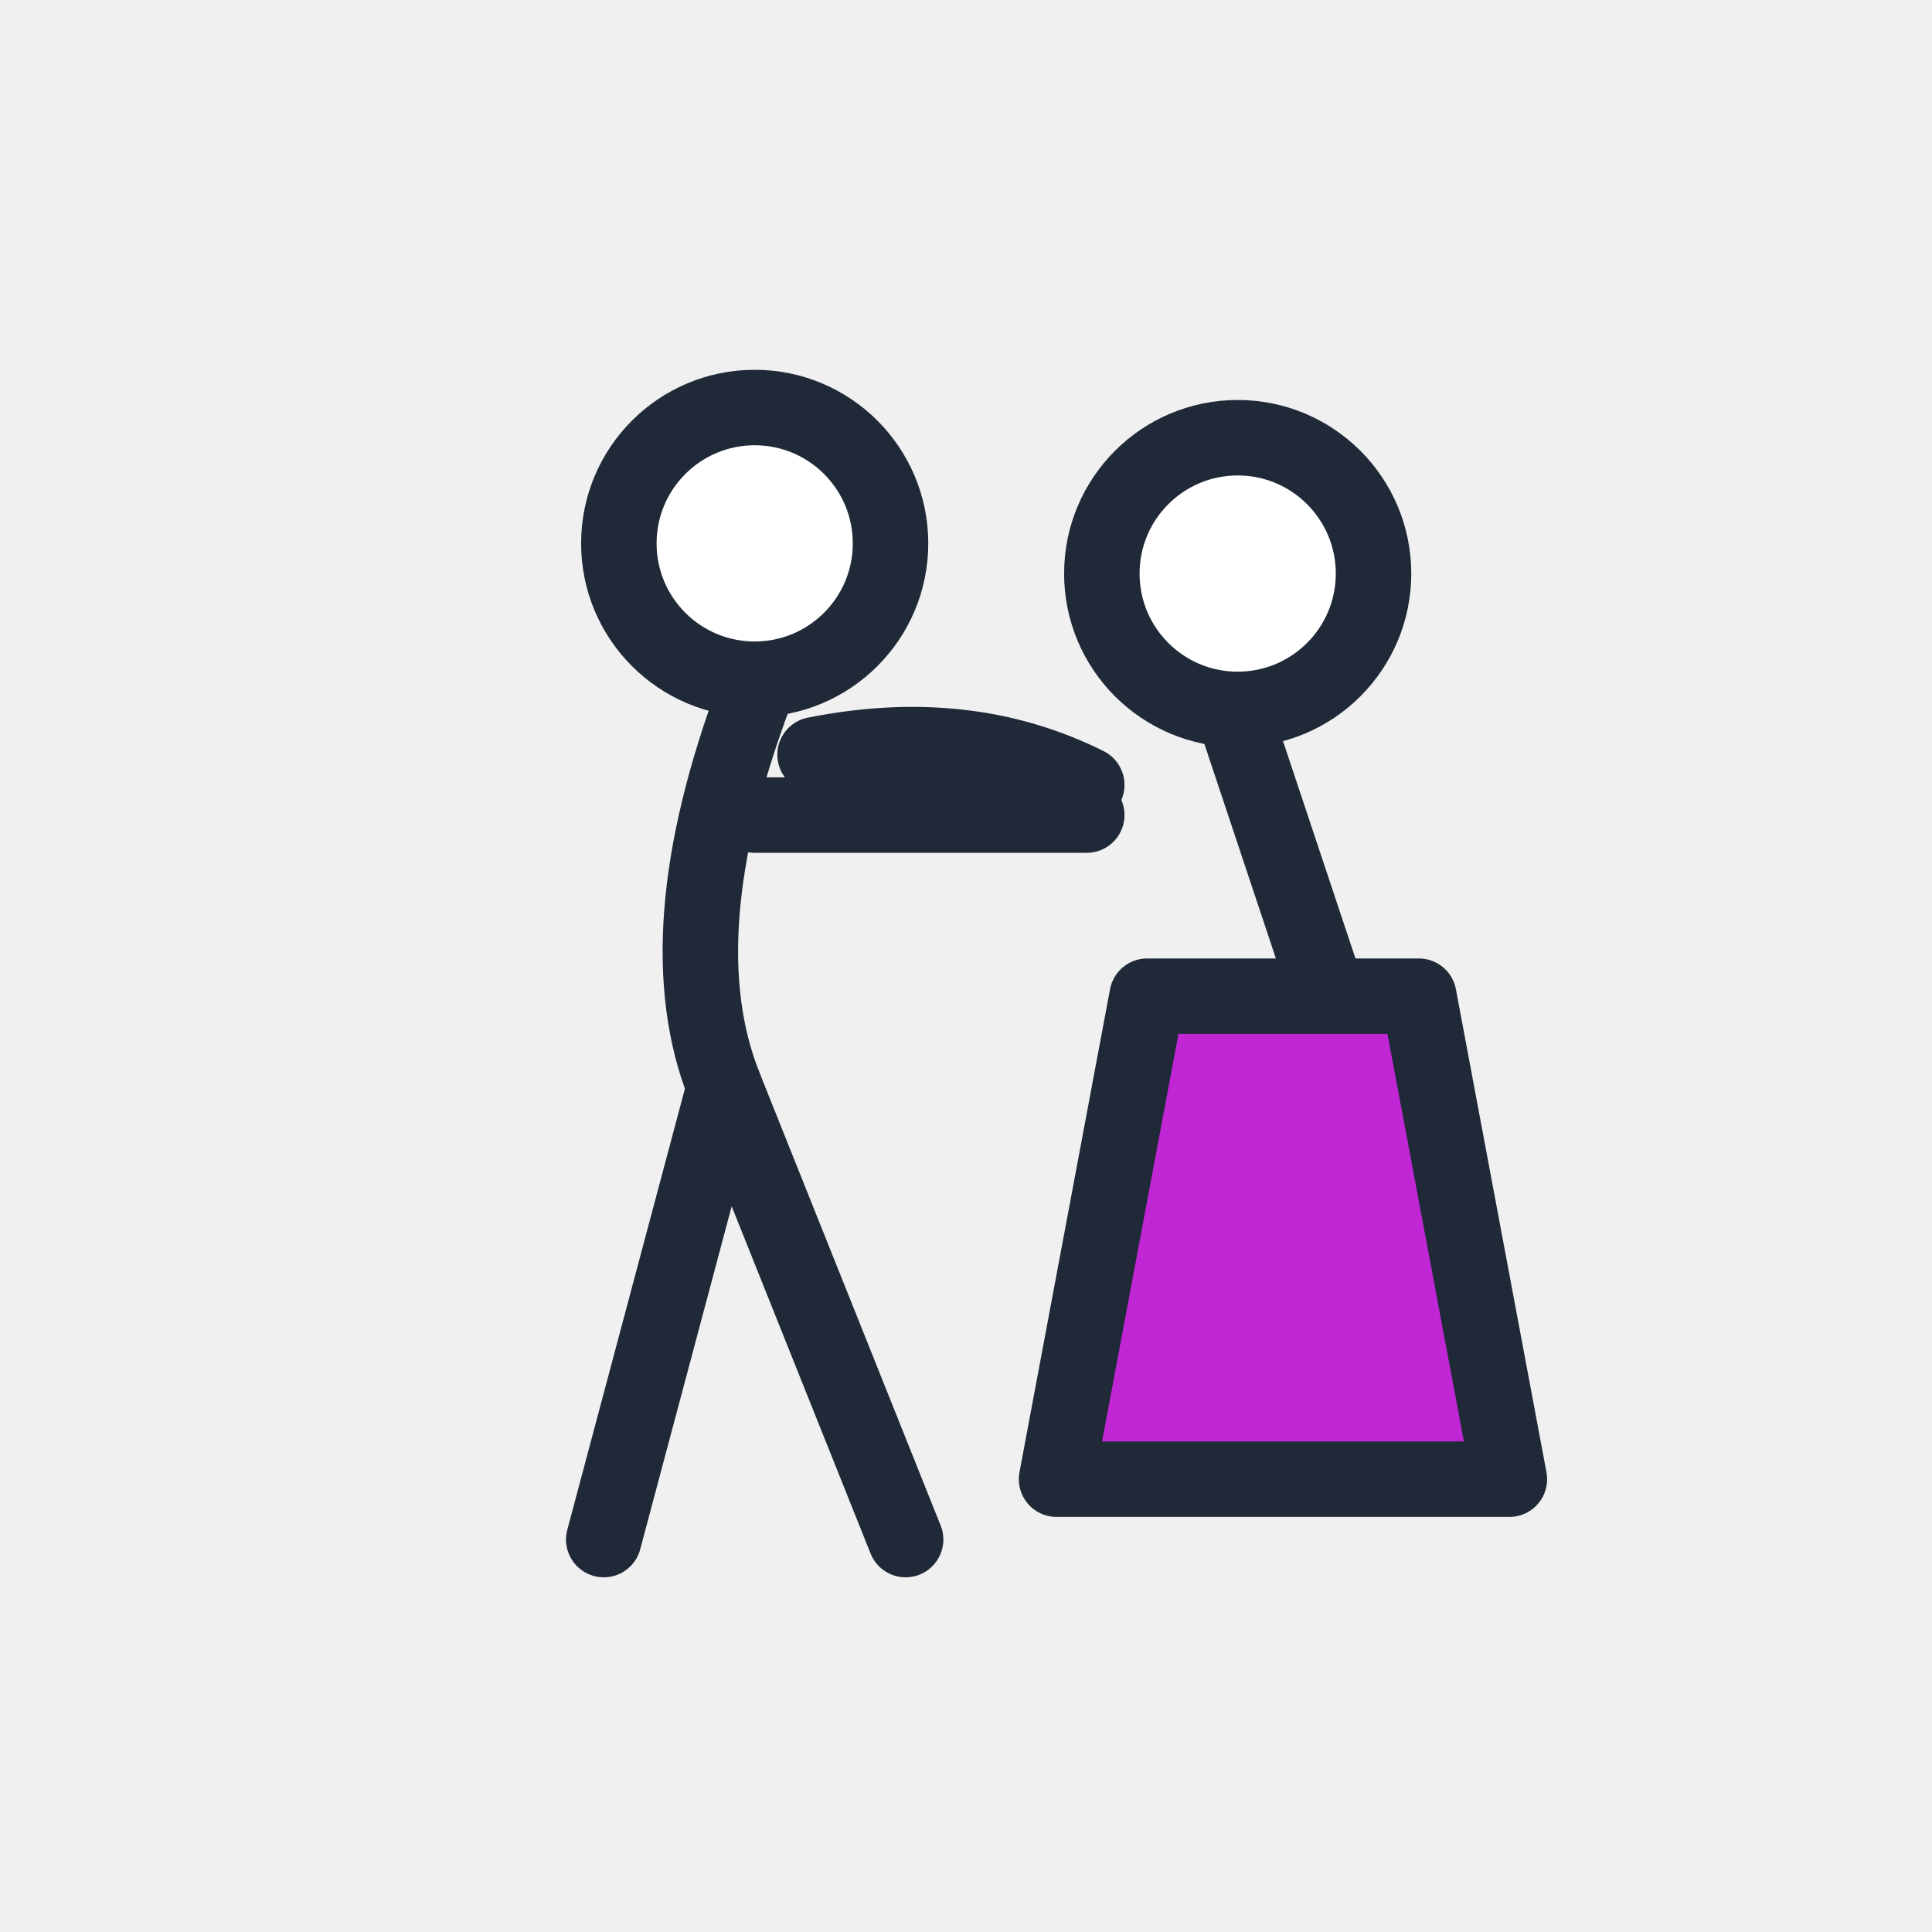
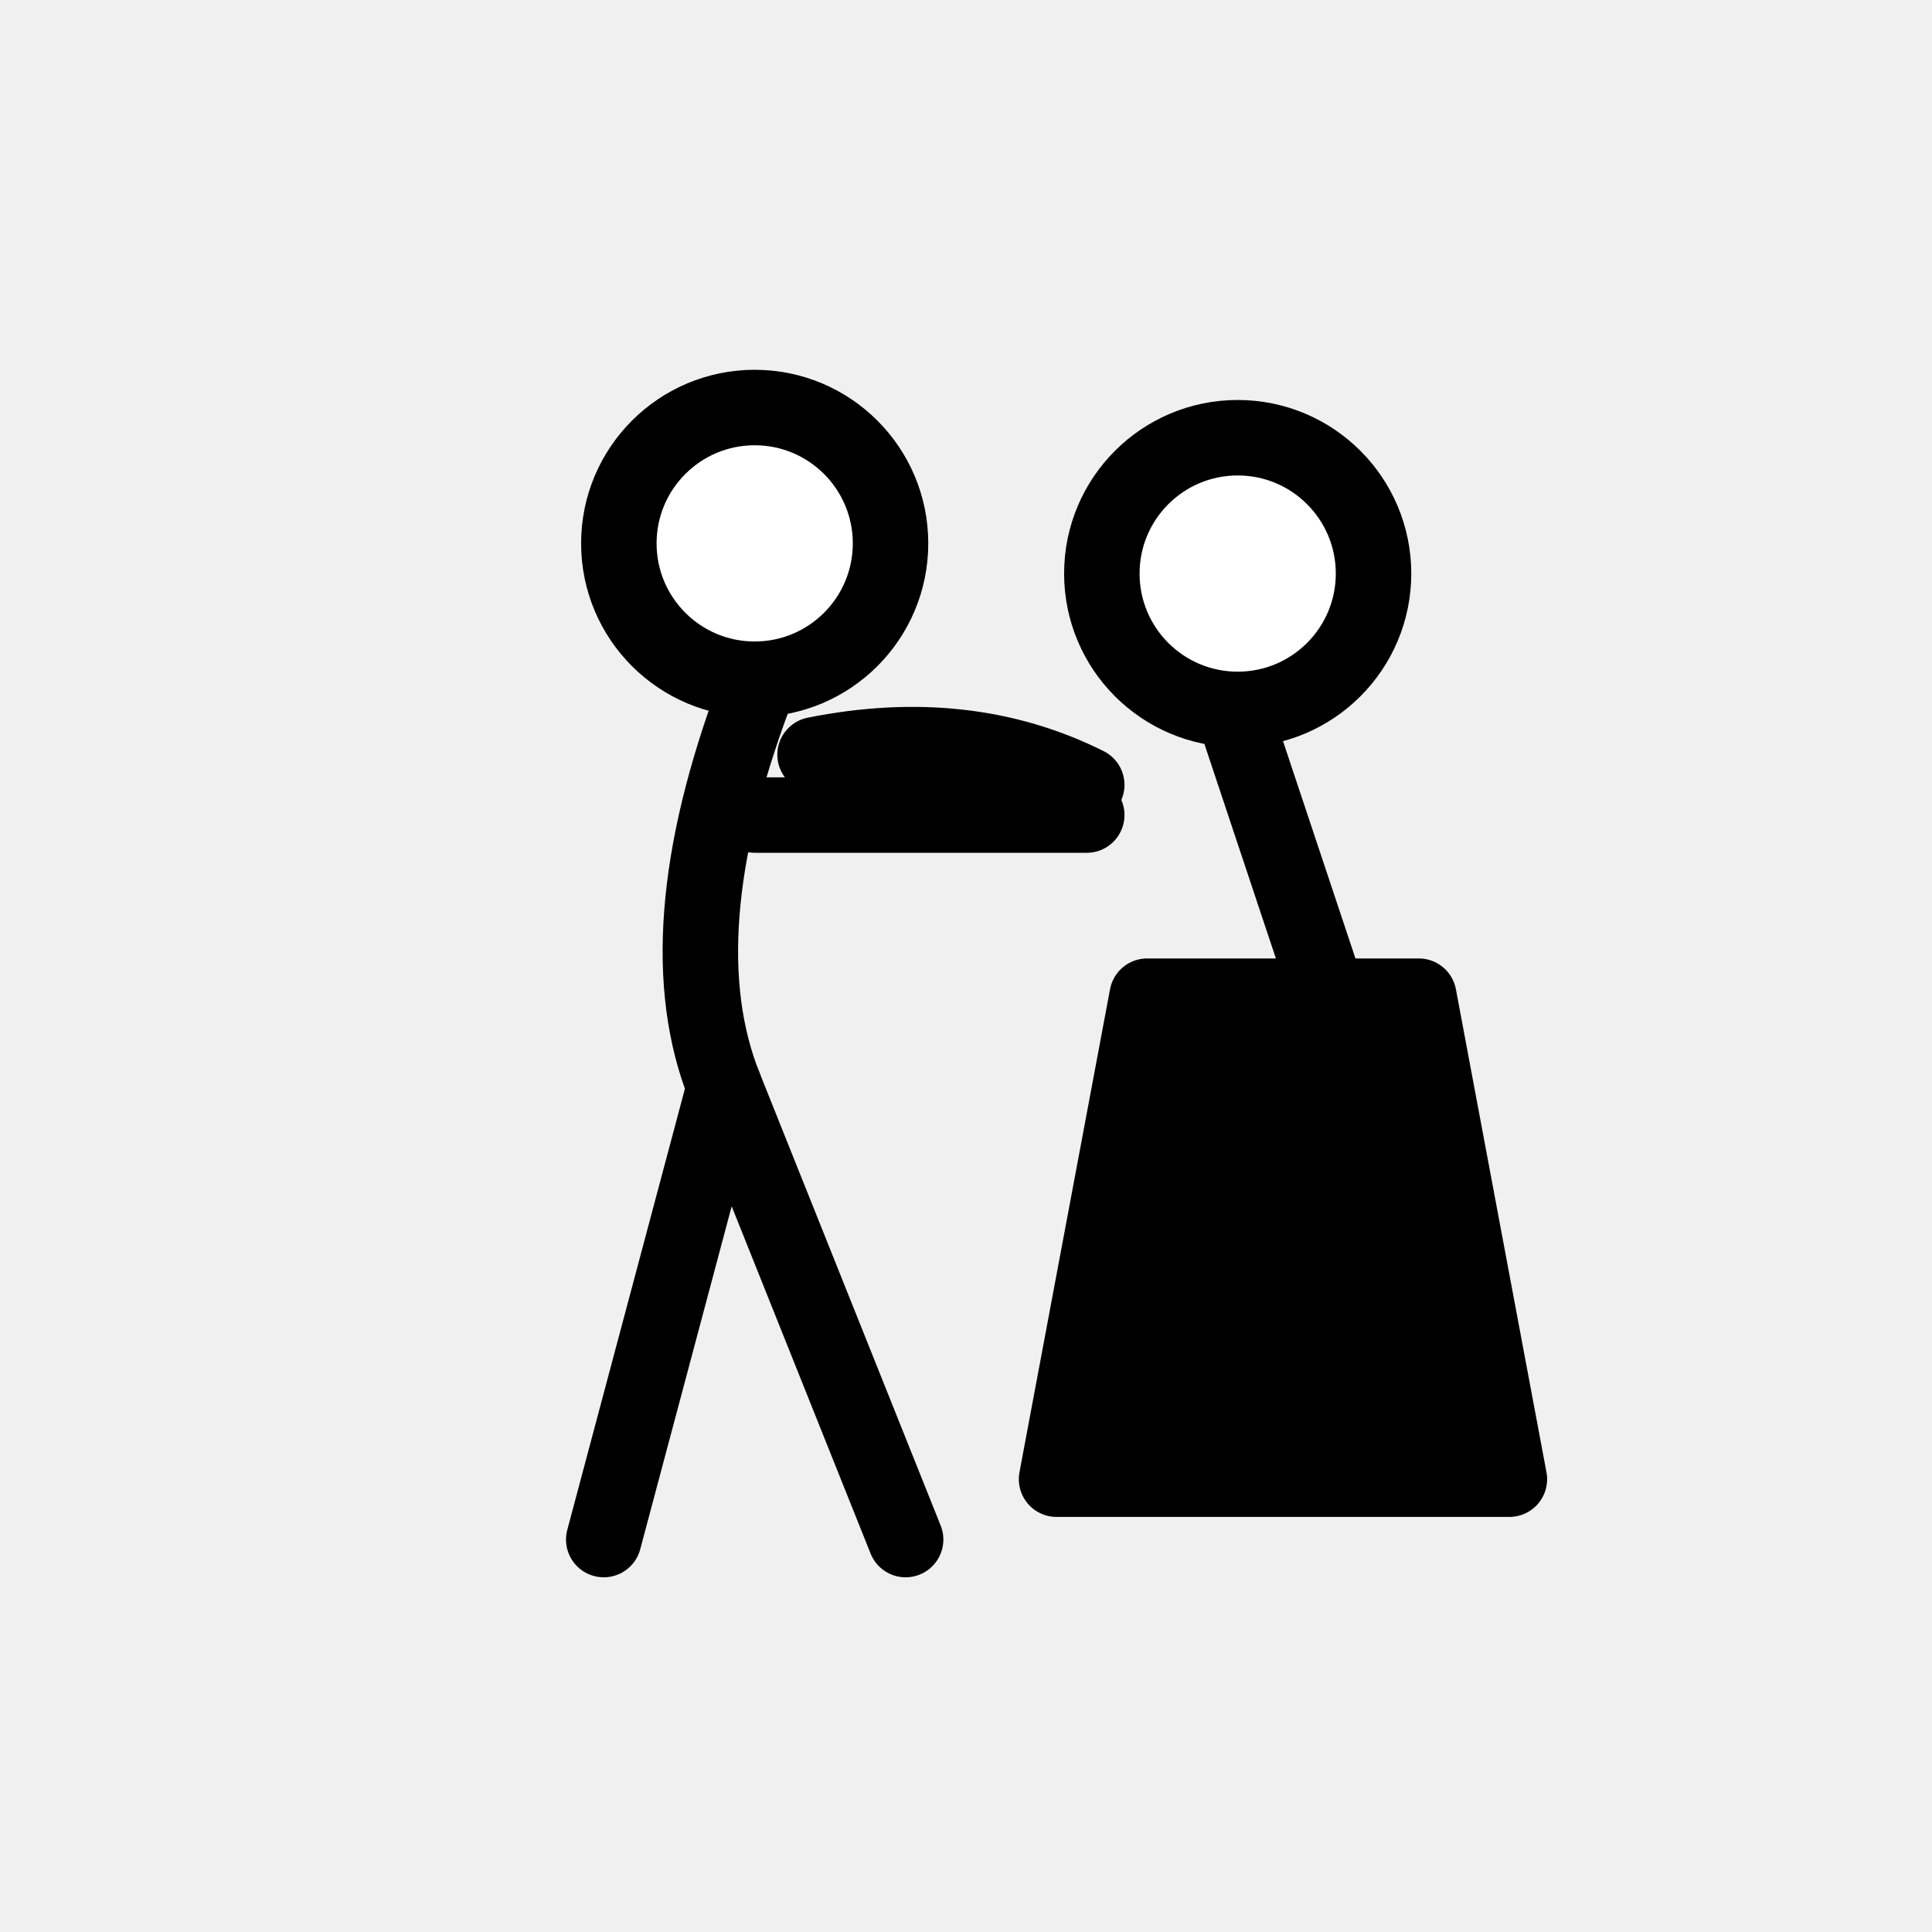
<svg xmlns="http://www.w3.org/2000/svg" viewBox="0 0 64 64" fill="none" role="img" aria-label="排舞／社交舞 Ballroom Dance">
-   <circle cx="25" cy="18" r="4.5" fill="#fff" stroke="#1F2937" stroke-width="2.5" />
-   <path d="M25 23q-3 8-1 13" stroke="#1F2937" stroke-width="2.5" stroke-linecap="round" fill="none" />
-   <path d="M25 27h11" stroke="#1F2937" stroke-width="2.5" stroke-linecap="round" />
-   <path d="M24 36l-4 15M24 36l6 15" stroke="#1F2937" stroke-width="2.5" stroke-linecap="round" />
-   <circle cx="41" cy="19" r="4.5" fill="#fff" stroke="#1F2937" stroke-width="2.5" />
-   <path d="M41 24l3 9" stroke="#1F2937" stroke-width="2.5" stroke-linecap="round" />
-   <path d="M38 33h9l3 16h-15z" fill="#C026D3" stroke="#1F2937" stroke-width="2.5" stroke-linejoin="round" />
-   <path d="M36 26q-4-2-9-1" stroke="#1F2937" stroke-width="2.5" stroke-linecap="round" fill="none" />
+   <circle cx="25" cy="18" r="4.5" fill="#fff" stroke="currentColor" stroke-width="2.5" />
+   <path d="M25 23q-3 8-1 13" stroke="currentColor" stroke-width="2.5" stroke-linecap="round" fill="none" />
+   <path d="M25 27h11" stroke="currentColor" stroke-width="2.5" stroke-linecap="round" />
+   <path d="M24 36l-4 15M24 36l6 15" stroke="currentColor" stroke-width="2.5" stroke-linecap="round" />
+   <circle cx="41" cy="19" r="4.5" fill="#fff" stroke="currentColor" stroke-width="2.5" />
+   <path d="M41 24l3 9" stroke="currentColor" stroke-width="2.5" stroke-linecap="round" />
+   <path d="M38 33h9l3 16h-15z" fill="currentColor" stroke="currentColor" stroke-width="2.5" stroke-linejoin="round" />
+   <path d="M36 26q-4-2-9-1" stroke="currentColor" stroke-width="2.5" stroke-linecap="round" fill="none" />
</svg>
